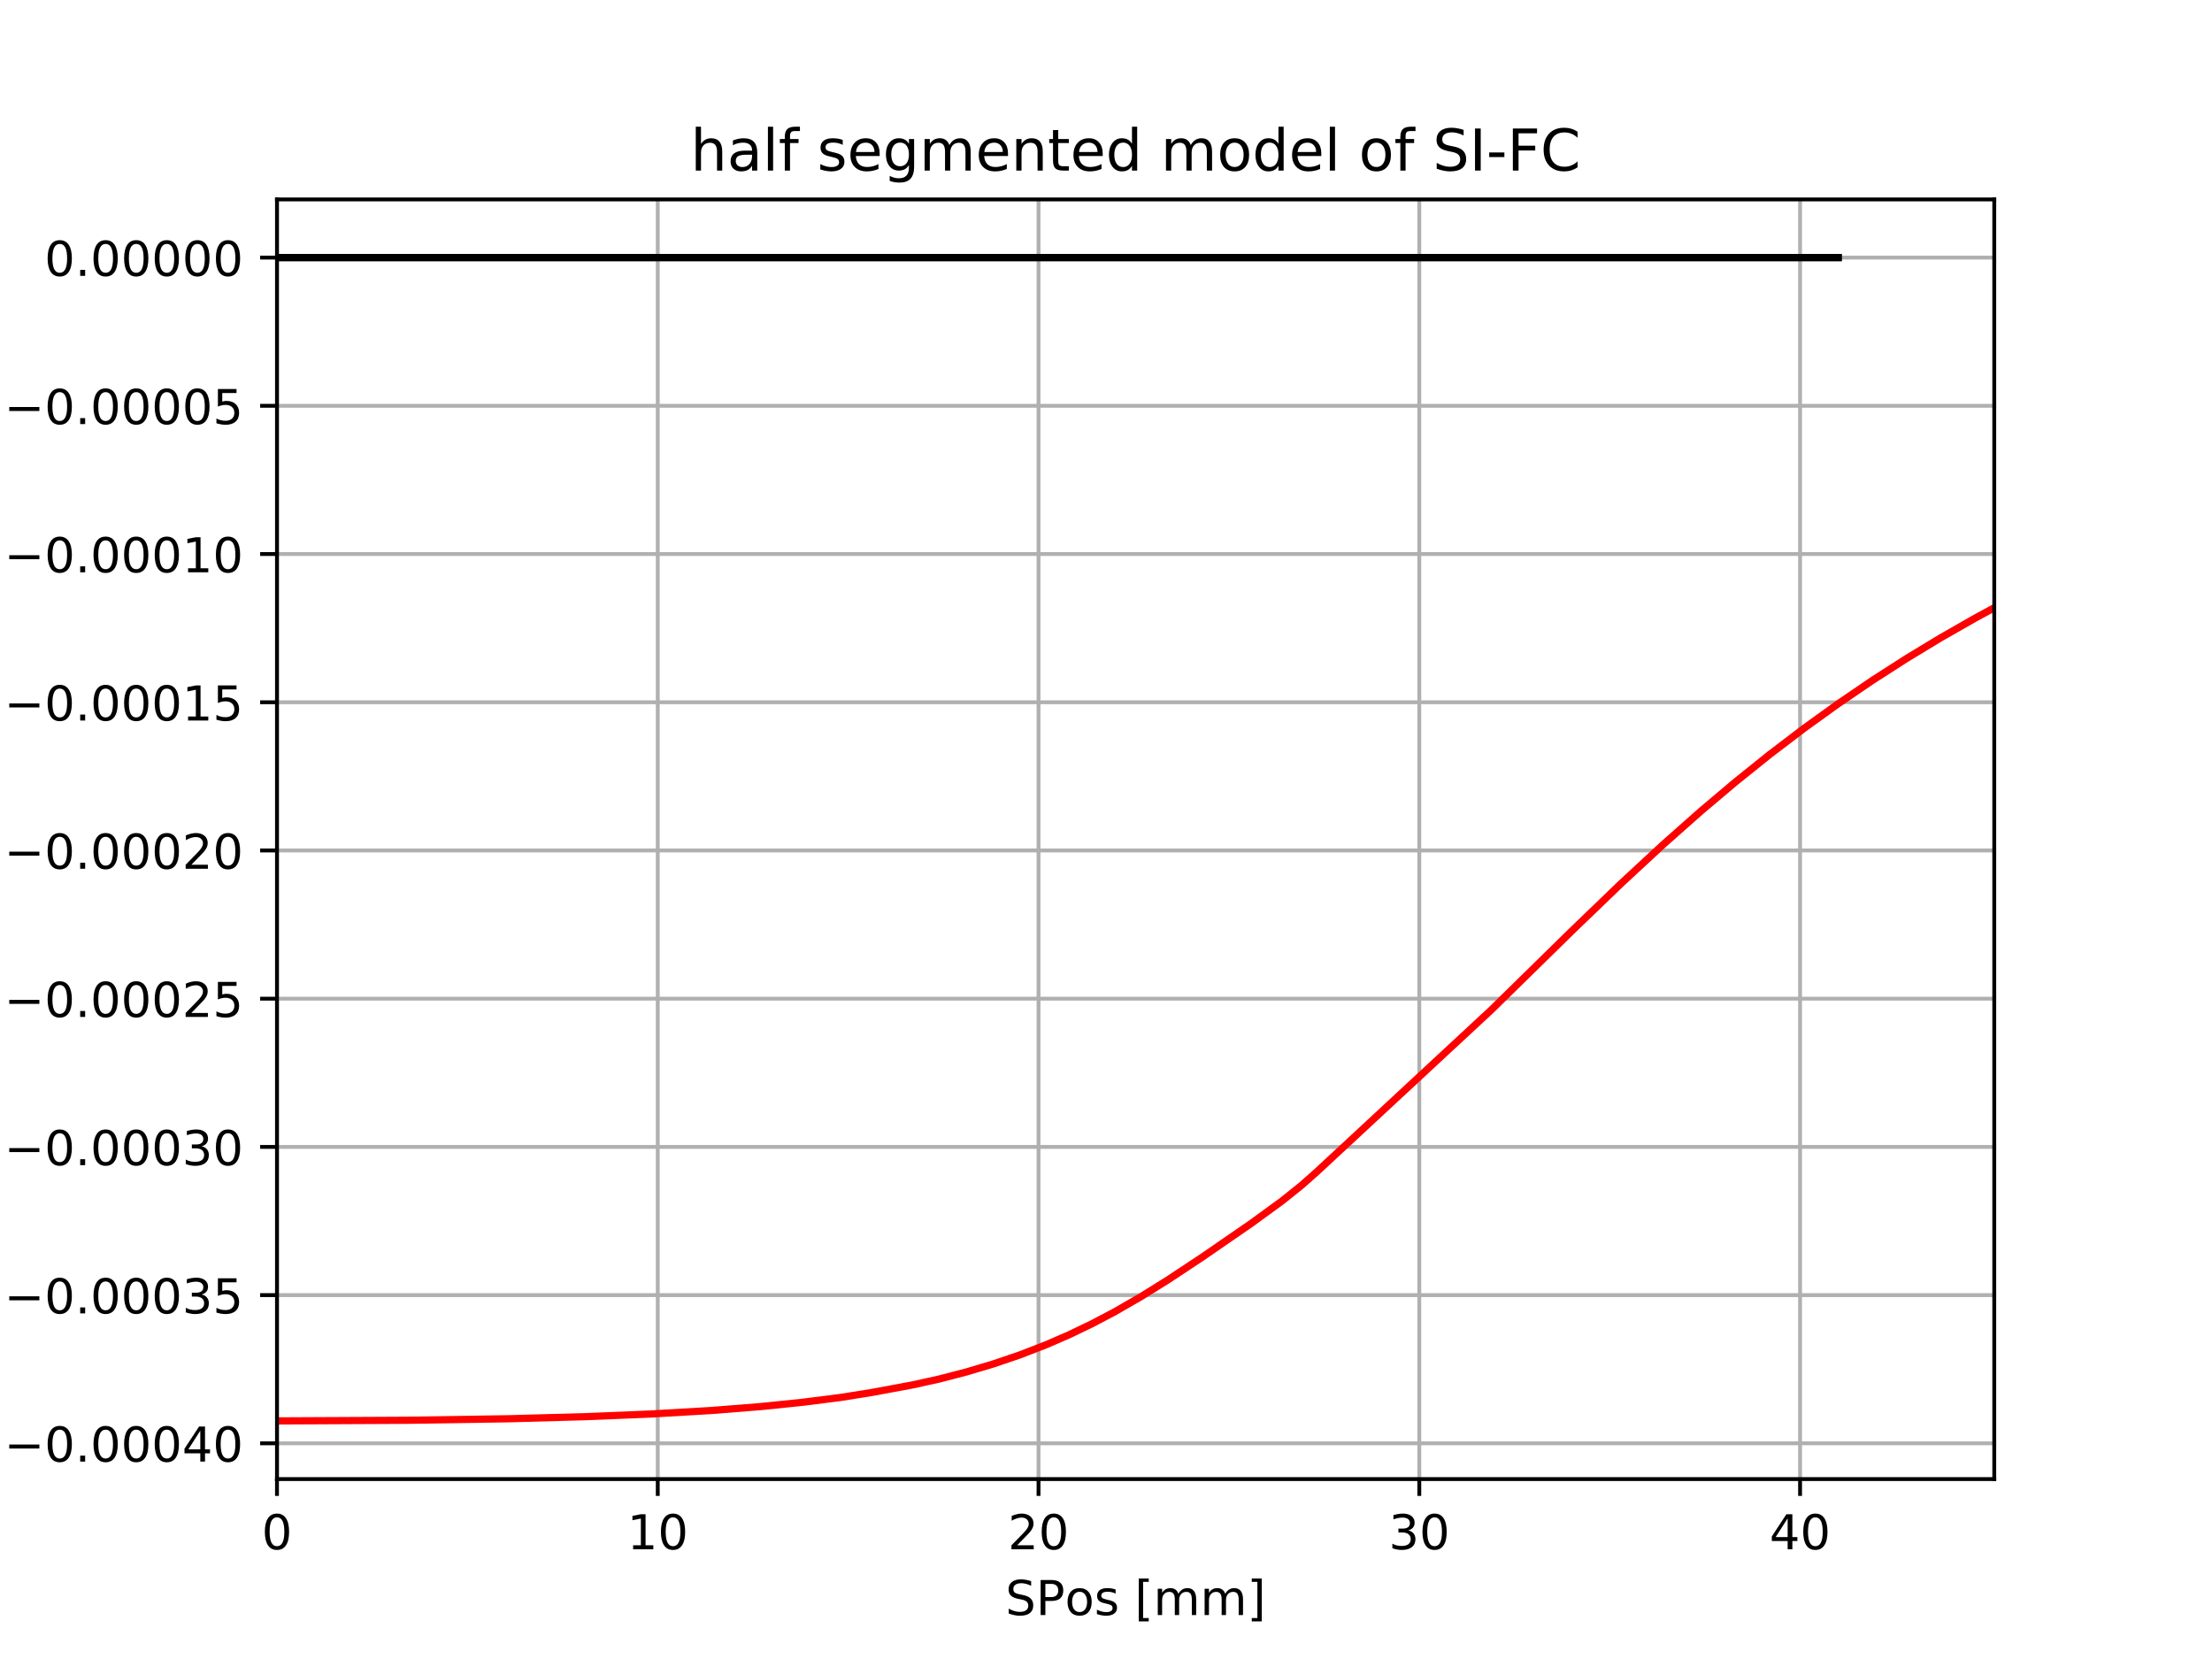
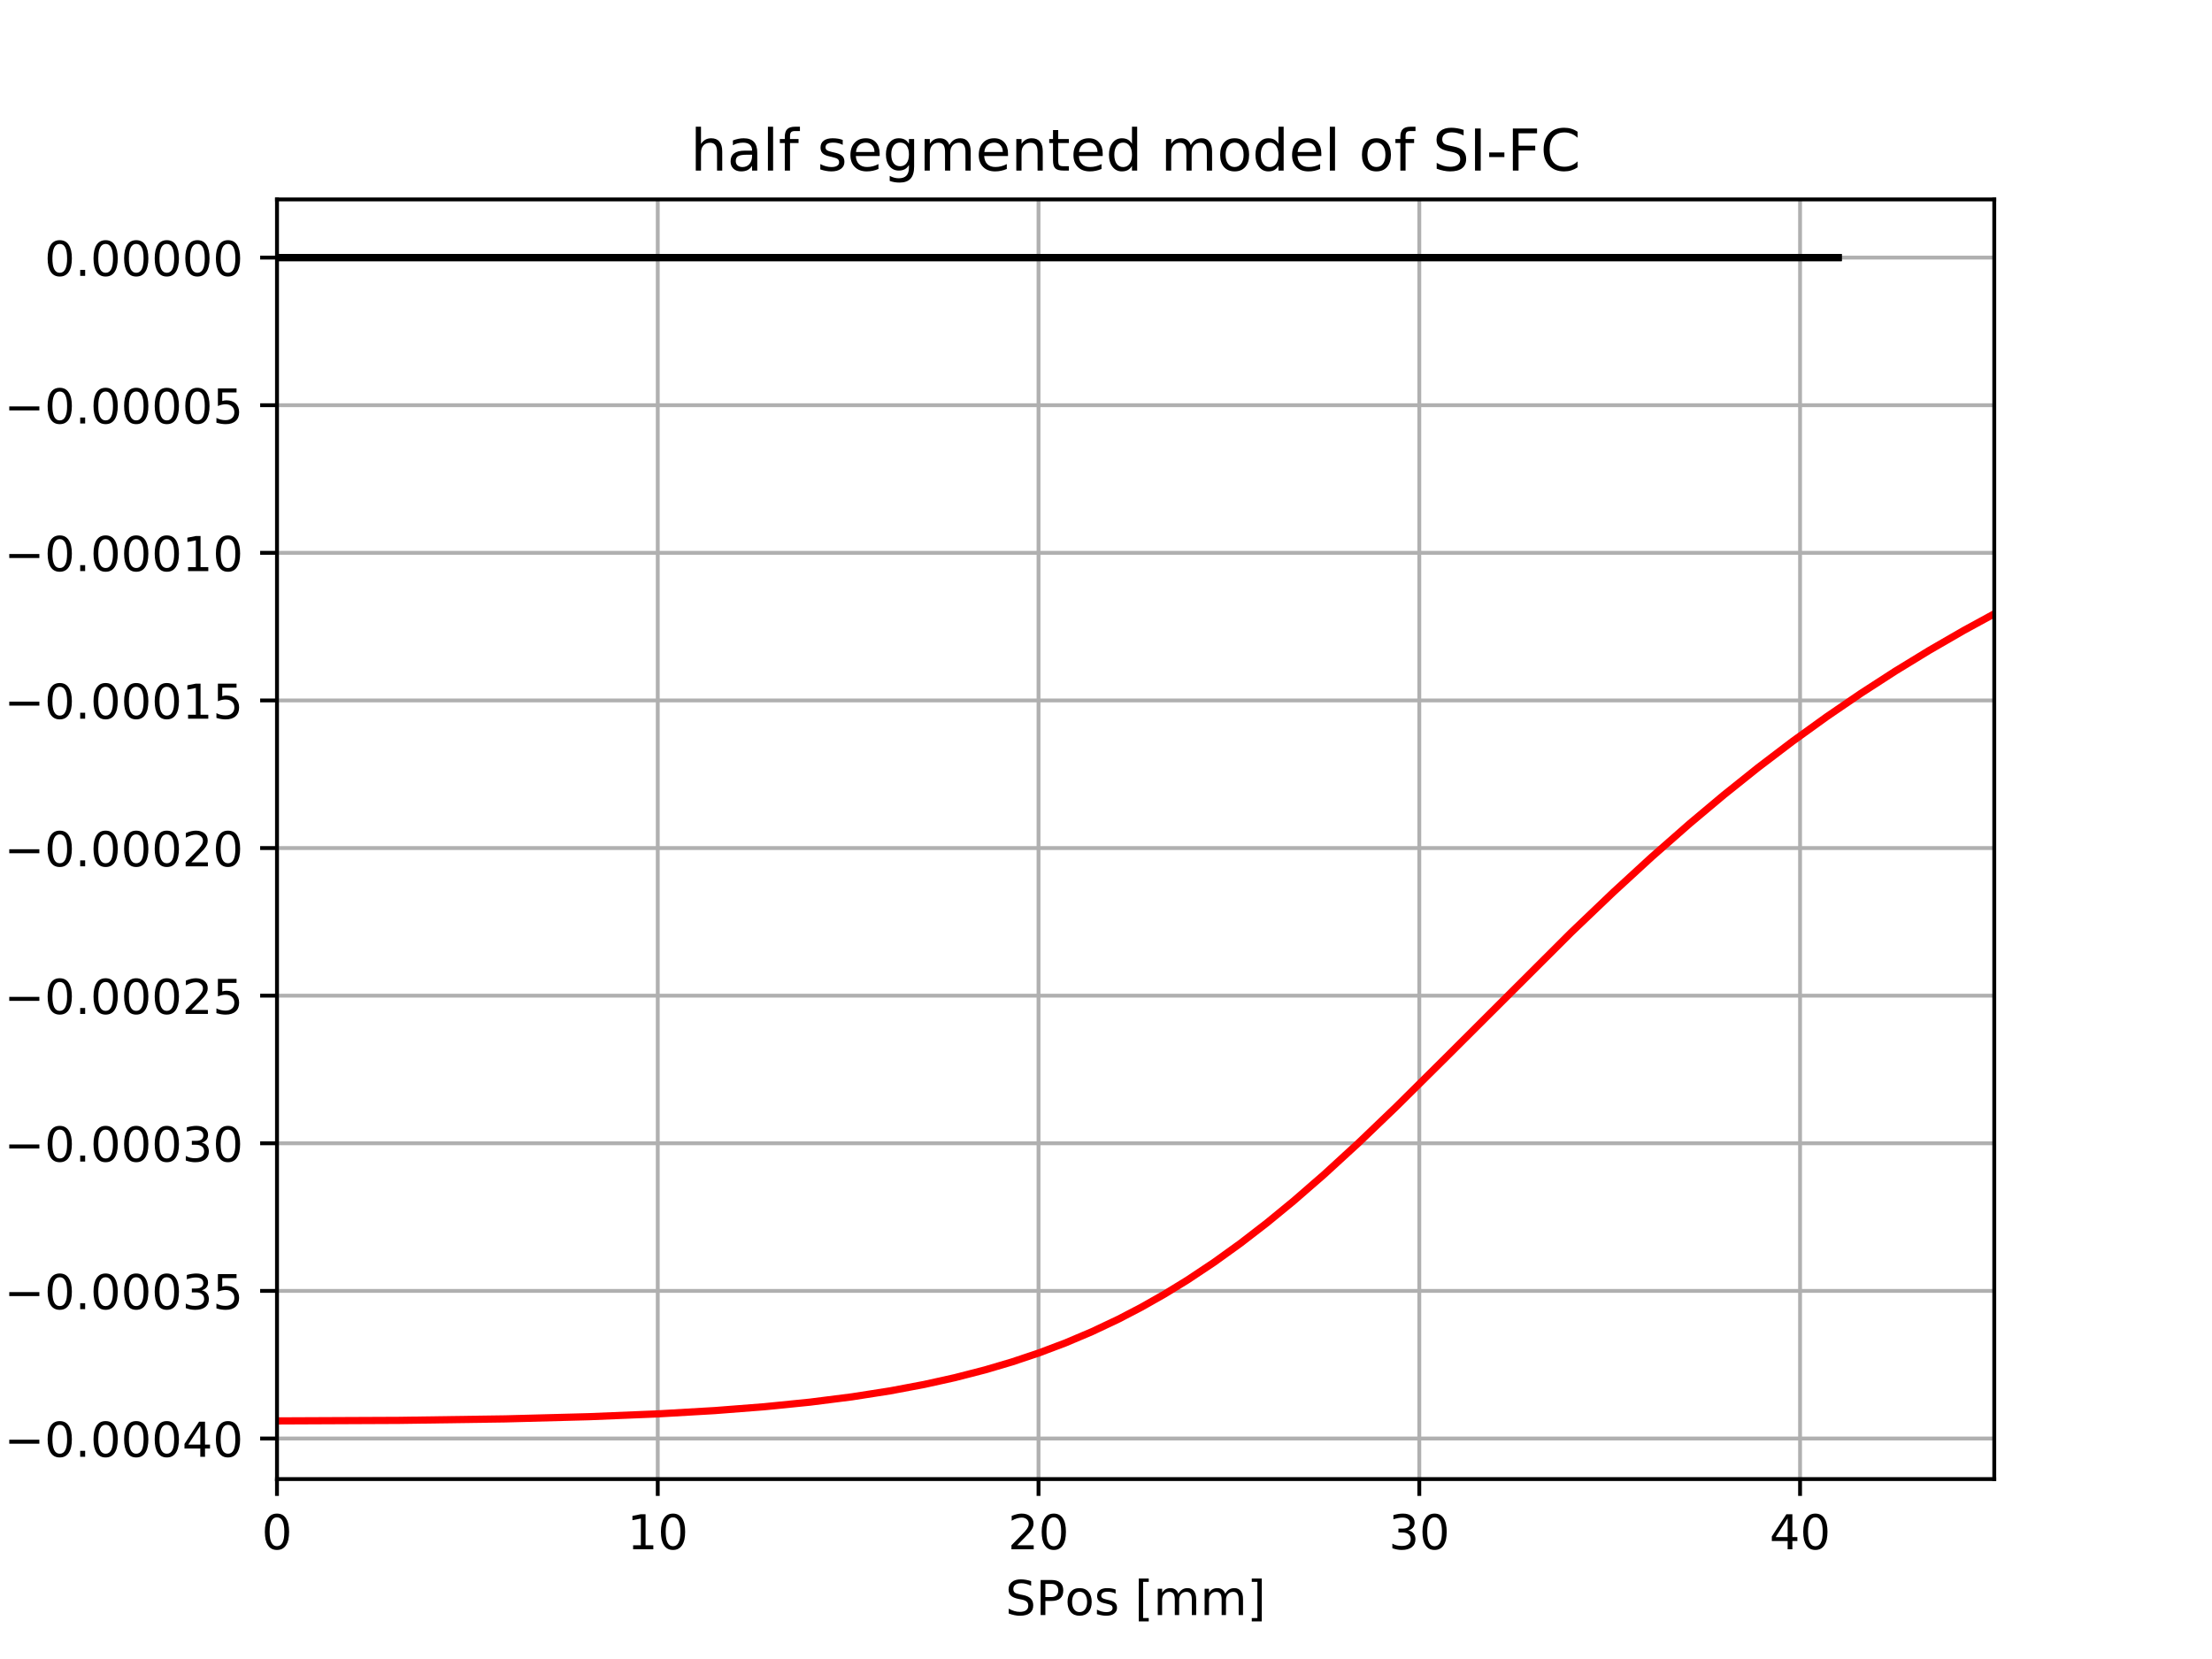
<svg xmlns="http://www.w3.org/2000/svg" xmlns:xlink="http://www.w3.org/1999/xlink" height="345pt" version="1.1" viewBox="0 0 460 345" width="460pt">
  <defs>
    <style type="text/css">
*{stroke-linecap:butt;stroke-linejoin:round;}
  </style>
  </defs>
  <g id="figure_1">
    <g id="patch_1">
      <path d="M 0 345.6  L 460.8 345.6  L 460.8 0  L 0 0  z " style="fill:#ffffff;" />
    </g>
    <g id="axes_1">
      <g id="patch_2">
        <path d="M 57.6 307.584  L 414.72 307.584  L 414.72 41.472  L 57.6 41.472  z " style="fill:#ffffff;" />
      </g>
      <g id="patch_3">
-         <path clip-path="url(#p7d1fb3b99b)" d="M 57.6 53.568  L 57.6 53.568  L 382.255 53.568  L 382.255 53.568  z " style="fill:#add8e6;" />
+         <path clip-path="url(#p59ece8831a)" d="M 57.6 53.568  L 57.6 53.568  L 382.255 53.568  L 382.255 53.568  z " style="fill:#add8e6;" />
      </g>
      <g id="patch_4">
-         <path clip-path="url(#p7d1fb3b99b)" d="M 57.6 53.568  L 382.255 53.568  z " style="fill:#add8e6;" />
+         <path clip-path="url(#p59ece8831a)" d="M 57.6 53.568  L 382.255 53.568  z " style="fill:#add8e6;" />
      </g>
      <g id="matplotlib.axis_1">
        <g id="xtick_1">
          <g id="line2d_1">
-             <path clip-path="url(#p7d1fb3b99b)" d="M 57.6 307.584  L 57.6 41.472  " style="fill:none;stroke:#b0b0b0;stroke-linecap:square;stroke-width:0.8;" />
+             <path clip-path="url(#p59ece8831a)" d="M 57.6 307.584  L 57.6 41.472  " style="fill:none;stroke:#b0b0b0;stroke-linecap:square;stroke-width:0.8;" />
          </g>
          <g id="line2d_2">
            <defs>
-               <path d="M 0 0  L 0 3.5  " id="m5fcf266b5f" style="stroke:#000000;stroke-width:0.8;" />
-             </defs>
-             <g>
-               <use style="stroke:#000000;stroke-width:0.8;" x="57.6" xlink:href="#m5fcf266b5f" y="307.584" />
+               <path d="M 0 0  L 0 3.5  " id="m10773a3ef6" style="stroke:#000000;stroke-width:0.8;" />
+             </defs>
+             <g>
+               <use style="stroke:#000000;stroke-width:0.8;" x="57.6" xlink:href="#m10773a3ef6" y="307.584" />
            </g>
          </g>
          <g id="text_1">
            <defs>
              <path d="M 31.781 66.406  Q 24.172 66.406 20.328 58.906  Q 16.5 51.422 16.5 36.375  Q 16.5 21.391 20.328 13.891  Q 24.172 6.391 31.781 6.391  Q 39.453 6.391 43.281 13.891  Q 47.125 21.391 47.125 36.375  Q 47.125 51.422 43.281 58.906  Q 39.453 66.406 31.781 66.406  z M 31.781 74.219  Q 44.047 74.219 50.516 64.516  Q 56.984 54.828 56.984 36.375  Q 56.984 17.969 50.516 8.266  Q 44.047 -1.422 31.781 -1.422  Q 19.531 -1.422 13.062 8.266  Q 6.594 17.969 6.594 36.375  Q 6.594 54.828 13.062 64.516  Q 19.531 74.219 31.781 74.219  z " id="DejaVuSans-30" />
            </defs>
            <g transform="translate(54.41875 322.1824)scale(0.1 -0.1)">
              <use xlink:href="#DejaVuSans-30" />
            </g>
          </g>
        </g>
        <g id="xtick_2">
          <g id="line2d_3">
-             <path clip-path="url(#p7d1fb3b99b)" d="M 136.784 307.584  L 136.784 41.472  " style="fill:none;stroke:#b0b0b0;stroke-linecap:square;stroke-width:0.8;" />
+             <path clip-path="url(#p59ece8831a)" d="M 136.784 307.584  L 136.784 41.472  " style="fill:none;stroke:#b0b0b0;stroke-linecap:square;stroke-width:0.8;" />
          </g>
          <g id="line2d_4">
            <g>
-               <use style="stroke:#000000;stroke-width:0.8;" x="136.784" xlink:href="#m5fcf266b5f" y="307.584" />
+               <use style="stroke:#000000;stroke-width:0.8;" x="136.784" xlink:href="#m10773a3ef6" y="307.584" />
            </g>
          </g>
          <g id="text_2">
            <defs>
              <path d="M 12.406 8.297  L 28.516 8.297  L 28.516 63.922  L 10.984 60.406  L 10.984 69.391  L 28.422 72.906  L 38.281 72.906  L 38.281 8.297  L 54.391 8.297  L 54.391 0  L 12.406 0  z " id="DejaVuSans-31" />
            </defs>
            <g transform="translate(130.4215 322.1824)scale(0.1 -0.1)">
              <use xlink:href="#DejaVuSans-31" />
              <use x="63.623" xlink:href="#DejaVuSans-30" />
            </g>
          </g>
        </g>
        <g id="xtick_3">
          <g id="line2d_5">
-             <path clip-path="url(#p7d1fb3b99b)" d="M 215.968 307.584  L 215.968 41.472  " style="fill:none;stroke:#b0b0b0;stroke-linecap:square;stroke-width:0.8;" />
+             <path clip-path="url(#p59ece8831a)" d="M 215.968 307.584  L 215.968 41.472  " style="fill:none;stroke:#b0b0b0;stroke-linecap:square;stroke-width:0.8;" />
          </g>
          <g id="line2d_6">
            <g>
-               <use style="stroke:#000000;stroke-width:0.8;" x="215.968" xlink:href="#m5fcf266b5f" y="307.584" />
+               <use style="stroke:#000000;stroke-width:0.8;" x="215.968" xlink:href="#m10773a3ef6" y="307.584" />
            </g>
          </g>
          <g id="text_3">
            <defs>
              <path d="M 19.188 8.297  L 53.609 8.297  L 53.609 0  L 7.328 0  L 7.328 8.297  Q 12.938 14.109 22.625 23.891  Q 32.328 33.688 34.812 36.531  Q 39.547 41.844 41.422 45.531  Q 43.312 49.219 43.312 52.781  Q 43.312 58.594 39.234 62.25  Q 35.156 65.922 28.609 65.922  Q 23.969 65.922 18.812 64.312  Q 13.672 62.703 7.812 59.422  L 7.812 69.391  Q 13.766 71.781 18.938 73  Q 24.125 74.219 28.422 74.219  Q 39.75 74.219 46.484 68.547  Q 53.219 62.891 53.219 53.422  Q 53.219 48.922 51.531 44.891  Q 49.859 40.875 45.406 35.406  Q 44.188 33.984 37.641 27.219  Q 31.109 20.453 19.188 8.297  z " id="DejaVuSans-32" />
            </defs>
            <g transform="translate(209.6056 322.1824)scale(0.1 -0.1)">
              <use xlink:href="#DejaVuSans-32" />
              <use x="63.623" xlink:href="#DejaVuSans-30" />
            </g>
          </g>
        </g>
        <g id="xtick_4">
          <g id="line2d_7">
-             <path clip-path="url(#p7d1fb3b99b)" d="M 295.152 307.584  L 295.152 41.472  " style="fill:none;stroke:#b0b0b0;stroke-linecap:square;stroke-width:0.8;" />
+             <path clip-path="url(#p59ece8831a)" d="M 295.152 307.584  L 295.152 41.472  " style="fill:none;stroke:#b0b0b0;stroke-linecap:square;stroke-width:0.8;" />
          </g>
          <g id="line2d_8">
            <g>
-               <use style="stroke:#000000;stroke-width:0.8;" x="295.152" xlink:href="#m5fcf266b5f" y="307.584" />
+               <use style="stroke:#000000;stroke-width:0.8;" x="295.152" xlink:href="#m10773a3ef6" y="307.584" />
            </g>
          </g>
          <g id="text_4">
            <defs>
              <path d="M 40.578 39.312  Q 47.656 37.797 51.625 33  Q 55.609 28.219 55.609 21.188  Q 55.609 10.406 48.188 4.484  Q 40.766 -1.422 27.094 -1.422  Q 22.516 -1.422 17.656 -0.516  Q 12.797 0.391 7.625 2.203  L 7.625 11.719  Q 11.719 9.328 16.594 8.109  Q 21.484 6.891 26.812 6.891  Q 36.078 6.891 40.938 10.547  Q 45.797 14.203 45.797 21.188  Q 45.797 27.641 41.281 31.266  Q 36.766 34.906 28.719 34.906  L 20.219 34.906  L 20.219 43.016  L 29.109 43.016  Q 36.375 43.016 40.234 45.922  Q 44.094 48.828 44.094 54.297  Q 44.094 59.906 40.109 62.906  Q 36.141 65.922 28.719 65.922  Q 24.656 65.922 20.016 65.031  Q 15.375 64.156 9.812 62.312  L 9.812 71.094  Q 15.438 72.656 20.344 73.438  Q 25.25 74.219 29.594 74.219  Q 40.828 74.219 47.359 69.109  Q 53.906 64.016 53.906 55.328  Q 53.906 49.266 50.438 45.094  Q 46.969 40.922 40.578 39.312  z " id="DejaVuSans-33" />
            </defs>
            <g transform="translate(288.7896 322.1824)scale(0.1 -0.1)">
              <use xlink:href="#DejaVuSans-33" />
              <use x="63.623" xlink:href="#DejaVuSans-30" />
            </g>
          </g>
        </g>
        <g id="xtick_5">
          <g id="line2d_9">
-             <path clip-path="url(#p7d1fb3b99b)" d="M 374.336 307.584  L 374.336 41.472  " style="fill:none;stroke:#b0b0b0;stroke-linecap:square;stroke-width:0.8;" />
+             <path clip-path="url(#p59ece8831a)" d="M 374.336 307.584  L 374.336 41.472  " style="fill:none;stroke:#b0b0b0;stroke-linecap:square;stroke-width:0.8;" />
          </g>
          <g id="line2d_10">
            <g>
-               <use style="stroke:#000000;stroke-width:0.8;" x="374.336" xlink:href="#m5fcf266b5f" y="307.584" />
+               <use style="stroke:#000000;stroke-width:0.8;" x="374.336" xlink:href="#m10773a3ef6" y="307.584" />
            </g>
          </g>
          <g id="text_5">
            <defs>
              <path d="M 37.797 64.312  L 12.891 25.391  L 37.797 25.391  z M 35.203 72.906  L 47.609 72.906  L 47.609 25.391  L 58.016 25.391  L 58.016 17.188  L 47.609 17.188  L 47.609 0  L 37.797 0  L 37.797 17.188  L 4.891 17.188  L 4.891 26.703  z " id="DejaVuSans-34" />
            </defs>
            <g transform="translate(367.9736 322.1824)scale(0.1 -0.1)">
              <use xlink:href="#DejaVuSans-34" />
              <use x="63.623" xlink:href="#DejaVuSans-30" />
            </g>
          </g>
        </g>
        <g id="text_6">
          <defs>
            <path d="M 53.516 70.516  L 53.516 60.891  Q 47.906 63.578 42.922 64.891  Q 37.938 66.219 33.297 66.219  Q 25.25 66.219 20.875 63.094  Q 16.5 59.969 16.5 54.203  Q 16.5 49.359 19.406 46.891  Q 22.312 44.438 30.422 42.922  L 36.375 41.703  Q 47.406 39.594 52.656 34.297  Q 57.906 29 57.906 20.125  Q 57.906 9.516 50.797 4.047  Q 43.703 -1.422 29.984 -1.422  Q 24.812 -1.422 18.969 -0.25  Q 13.141 0.922 6.891 3.219  L 6.891 13.375  Q 12.891 10.016 18.656 8.297  Q 24.422 6.594 29.984 6.594  Q 38.422 6.594 43.016 9.906  Q 47.609 13.234 47.609 19.391  Q 47.609 24.75 44.312 27.781  Q 41.016 30.812 33.5 32.328  L 27.484 33.5  Q 16.453 35.688 11.516 40.375  Q 6.594 45.062 6.594 53.422  Q 6.594 63.094 13.406 68.656  Q 20.219 74.219 32.172 74.219  Q 37.312 74.219 42.625 73.281  Q 47.953 72.359 53.516 70.516  z " id="DejaVuSans-53" />
            <path d="M 19.672 64.797  L 19.672 37.406  L 32.078 37.406  Q 38.969 37.406 42.719 40.969  Q 46.484 44.531 46.484 51.125  Q 46.484 57.672 42.719 61.234  Q 38.969 64.797 32.078 64.797  z M 9.812 72.906  L 32.078 72.906  Q 44.344 72.906 50.609 67.359  Q 56.891 61.812 56.891 51.125  Q 56.891 40.328 50.609 34.812  Q 44.344 29.297 32.078 29.297  L 19.672 29.297  L 19.672 0  L 9.812 0  z " id="DejaVuSans-50" />
            <path d="M 30.609 48.391  Q 23.391 48.391 19.188 42.75  Q 14.984 37.109 14.984 27.297  Q 14.984 17.484 19.156 11.844  Q 23.344 6.203 30.609 6.203  Q 37.797 6.203 41.984 11.859  Q 46.188 17.531 46.188 27.297  Q 46.188 37.016 41.984 42.703  Q 37.797 48.391 30.609 48.391  z M 30.609 56  Q 42.328 56 49.016 48.375  Q 55.719 40.766 55.719 27.297  Q 55.719 13.875 49.016 6.219  Q 42.328 -1.422 30.609 -1.422  Q 18.844 -1.422 12.172 6.219  Q 5.516 13.875 5.516 27.297  Q 5.516 40.766 12.172 48.375  Q 18.844 56 30.609 56  z " id="DejaVuSans-6f" />
            <path d="M 44.281 53.078  L 44.281 44.578  Q 40.484 46.531 36.375 47.5  Q 32.281 48.484 27.875 48.484  Q 21.188 48.484 17.844 46.438  Q 14.5 44.391 14.5 40.281  Q 14.5 37.156 16.891 35.375  Q 19.281 33.594 26.516 31.984  L 29.594 31.297  Q 39.156 29.25 43.188 25.516  Q 47.219 21.781 47.219 15.094  Q 47.219 7.469 41.188 3.016  Q 35.156 -1.422 24.609 -1.422  Q 20.219 -1.422 15.453 -0.562  Q 10.688 0.297 5.422 2  L 5.422 11.281  Q 10.406 8.688 15.234 7.391  Q 20.062 6.109 24.812 6.109  Q 31.156 6.109 34.562 8.281  Q 37.984 10.453 37.984 14.406  Q 37.984 18.062 35.516 20.016  Q 33.062 21.969 24.703 23.781  L 21.578 24.516  Q 13.234 26.266 9.516 29.906  Q 5.812 33.547 5.812 39.891  Q 5.812 47.609 11.281 51.797  Q 16.75 56 26.812 56  Q 31.781 56 36.172 55.266  Q 40.578 54.547 44.281 53.078  z " id="DejaVuSans-73" />
            <path id="DejaVuSans-20" />
            <path d="M 8.594 75.984  L 29.297 75.984  L 29.297 69  L 17.578 69  L 17.578 -6.203  L 29.297 -6.203  L 29.297 -13.188  L 8.594 -13.188  z " id="DejaVuSans-5b" />
            <path d="M 52 44.188  Q 55.375 50.25 60.062 53.125  Q 64.75 56 71.094 56  Q 79.641 56 84.281 50.016  Q 88.922 44.047 88.922 33.016  L 88.922 0  L 79.891 0  L 79.891 32.719  Q 79.891 40.578 77.094 44.375  Q 74.312 48.188 68.609 48.188  Q 61.625 48.188 57.562 43.547  Q 53.516 38.922 53.516 30.906  L 53.516 0  L 44.484 0  L 44.484 32.719  Q 44.484 40.625 41.703 44.406  Q 38.922 48.188 33.109 48.188  Q 26.219 48.188 22.156 43.531  Q 18.109 38.875 18.109 30.906  L 18.109 0  L 9.078 0  L 9.078 54.688  L 18.109 54.688  L 18.109 46.188  Q 21.188 51.219 25.484 53.609  Q 29.781 56 35.688 56  Q 41.656 56 45.828 52.969  Q 50 49.953 52 44.188  z " id="DejaVuSans-6d" />
            <path d="M 30.422 75.984  L 30.422 -13.188  L 9.719 -13.188  L 9.719 -6.203  L 21.391 -6.203  L 21.391 69  L 9.719 69  L 9.719 75.984  z " id="DejaVuSans-5d" />
          </defs>
          <g transform="translate(209.078 335.8606)scale(0.1 -0.1)">
            <use xlink:href="#DejaVuSans-53" />
            <use x="63.477" xlink:href="#DejaVuSans-50" />
            <use x="123.732" xlink:href="#DejaVuSans-6f" />
            <use x="184.914" xlink:href="#DejaVuSans-73" />
            <use x="237.014" xlink:href="#DejaVuSans-20" />
            <use x="268.801" xlink:href="#DejaVuSans-5b" />
            <use x="307.814" xlink:href="#DejaVuSans-6d" />
            <use x="405.227" xlink:href="#DejaVuSans-6d" />
            <use x="502.639" xlink:href="#DejaVuSans-5d" />
          </g>
        </g>
      </g>
      <g id="matplotlib.axis_2">
        <g id="ytick_1">
          <g id="line2d_11">
-             <path clip-path="url(#p7d1fb3b99b)" d="M 57.6 300.15  L 414.72 300.15  " style="fill:none;stroke:#b0b0b0;stroke-linecap:square;stroke-width:0.8;" />
+             <path clip-path="url(#p59ece8831a)" d="M 57.6 299.149  L 414.72 299.149  " style="fill:none;stroke:#b0b0b0;stroke-linecap:square;stroke-width:0.8;" />
          </g>
          <g id="line2d_12">
            <defs>
-               <path d="M 0 0  L -3.5 0  " id="m00004de1c6" style="stroke:#000000;stroke-width:0.8;" />
-             </defs>
-             <g>
-               <use style="stroke:#000000;stroke-width:0.8;" x="57.6" xlink:href="#m00004de1c6" y="300.15" />
+               <path d="M 0 0  L -3.5 0  " id="m4538e21201" style="stroke:#000000;stroke-width:0.8;" />
+             </defs>
+             <g>
+               <use style="stroke:#000000;stroke-width:0.8;" x="57.6" xlink:href="#m4538e21201" y="299.149" />
            </g>
          </g>
          <g id="text_7">
            <defs>
              <path d="M 10.594 35.5  L 73.188 35.5  L 73.188 27.203  L 10.594 27.203  z " id="DejaVuSans-2212" />
              <path d="M 10.688 12.406  L 21 12.406  L 21 0  L 10.688 0  z " id="DejaVuSans-2e" />
            </defs>
-             <g transform="translate(0.867188 303.9489)scale(0.1 -0.1)">
+             <g transform="translate(0.867188 302.9478)scale(0.1 -0.1)">
              <use xlink:href="#DejaVuSans-2212" />
              <use x="83.789" xlink:href="#DejaVuSans-30" />
              <use x="147.412" xlink:href="#DejaVuSans-2e" />
              <use x="179.199" xlink:href="#DejaVuSans-30" />
              <use x="242.822" xlink:href="#DejaVuSans-30" />
              <use x="306.445" xlink:href="#DejaVuSans-30" />
              <use x="370.068" xlink:href="#DejaVuSans-34" />
              <use x="433.691" xlink:href="#DejaVuSans-30" />
            </g>
          </g>
        </g>
        <g id="ytick_2">
          <g id="line2d_13">
-             <path clip-path="url(#p7d1fb3b99b)" d="M 57.6 269.327  L 414.72 269.327  " style="fill:none;stroke:#b0b0b0;stroke-linecap:square;stroke-width:0.8;" />
+             <path clip-path="url(#p59ece8831a)" d="M 57.6 268.451  L 414.72 268.451  " style="fill:none;stroke:#b0b0b0;stroke-linecap:square;stroke-width:0.8;" />
          </g>
          <g id="line2d_14">
            <g>
-               <use style="stroke:#000000;stroke-width:0.8;" x="57.6" xlink:href="#m00004de1c6" y="269.327" />
+               <use style="stroke:#000000;stroke-width:0.8;" x="57.6" xlink:href="#m4538e21201" y="268.451" />
            </g>
          </g>
          <g id="text_8">
            <defs>
              <path d="M 10.797 72.906  L 49.516 72.906  L 49.516 64.594  L 19.828 64.594  L 19.828 46.734  Q 21.969 47.469 24.109 47.828  Q 26.266 48.188 28.422 48.188  Q 40.625 48.188 47.75 41.5  Q 54.891 34.812 54.891 23.391  Q 54.891 11.625 47.562 5.094  Q 40.234 -1.422 26.906 -1.422  Q 22.312 -1.422 17.547 -0.641  Q 12.797 0.141 7.719 1.703  L 7.719 11.625  Q 12.109 9.234 16.797 8.062  Q 21.484 6.891 26.703 6.891  Q 35.156 6.891 40.078 11.328  Q 45.016 15.766 45.016 23.391  Q 45.016 31 40.078 35.438  Q 35.156 39.891 26.703 39.891  Q 22.75 39.891 18.812 39.016  Q 14.891 38.141 10.797 36.281  z " id="DejaVuSans-35" />
            </defs>
-             <g transform="translate(0.867188 273.1262)scale(0.1 -0.1)">
+             <g transform="translate(0.867188 272.2502)scale(0.1 -0.1)">
              <use xlink:href="#DejaVuSans-2212" />
              <use x="83.789" xlink:href="#DejaVuSans-30" />
              <use x="147.412" xlink:href="#DejaVuSans-2e" />
              <use x="179.199" xlink:href="#DejaVuSans-30" />
              <use x="242.822" xlink:href="#DejaVuSans-30" />
              <use x="306.445" xlink:href="#DejaVuSans-30" />
              <use x="370.068" xlink:href="#DejaVuSans-33" />
              <use x="433.691" xlink:href="#DejaVuSans-35" />
            </g>
          </g>
        </g>
        <g id="ytick_3">
          <g id="line2d_15">
-             <path clip-path="url(#p7d1fb3b99b)" d="M 57.6 238.504  L 414.72 238.504  " style="fill:none;stroke:#b0b0b0;stroke-linecap:square;stroke-width:0.8;" />
+             <path clip-path="url(#p59ece8831a)" d="M 57.6 237.753  L 414.72 237.753  " style="fill:none;stroke:#b0b0b0;stroke-linecap:square;stroke-width:0.8;" />
          </g>
          <g id="line2d_16">
            <g>
-               <use style="stroke:#000000;stroke-width:0.8;" x="57.6" xlink:href="#m00004de1c6" y="238.504" />
+               <use style="stroke:#000000;stroke-width:0.8;" x="57.6" xlink:href="#m4538e21201" y="237.753" />
            </g>
          </g>
          <g id="text_9">
-             <g transform="translate(0.867188 242.3035)scale(0.1 -0.1)">
+             <g transform="translate(0.867188 241.5526)scale(0.1 -0.1)">
              <use xlink:href="#DejaVuSans-2212" />
              <use x="83.789" xlink:href="#DejaVuSans-30" />
              <use x="147.412" xlink:href="#DejaVuSans-2e" />
              <use x="179.199" xlink:href="#DejaVuSans-30" />
              <use x="242.822" xlink:href="#DejaVuSans-30" />
              <use x="306.445" xlink:href="#DejaVuSans-30" />
              <use x="370.068" xlink:href="#DejaVuSans-33" />
              <use x="433.691" xlink:href="#DejaVuSans-30" />
            </g>
          </g>
        </g>
        <g id="ytick_4">
          <g id="line2d_17">
-             <path clip-path="url(#p7d1fb3b99b)" d="M 57.6 207.682  L 414.72 207.682  " style="fill:none;stroke:#b0b0b0;stroke-linecap:square;stroke-width:0.8;" />
+             <path clip-path="url(#p59ece8831a)" d="M 57.6 207.056  L 414.72 207.056  " style="fill:none;stroke:#b0b0b0;stroke-linecap:square;stroke-width:0.8;" />
          </g>
          <g id="line2d_18">
            <g>
-               <use style="stroke:#000000;stroke-width:0.8;" x="57.6" xlink:href="#m00004de1c6" y="207.682" />
+               <use style="stroke:#000000;stroke-width:0.8;" x="57.6" xlink:href="#m4538e21201" y="207.056" />
            </g>
          </g>
          <g id="text_10">
-             <g transform="translate(0.867188 211.4808)scale(0.1 -0.1)">
+             <g transform="translate(0.867188 210.8551)scale(0.1 -0.1)">
              <use xlink:href="#DejaVuSans-2212" />
              <use x="83.789" xlink:href="#DejaVuSans-30" />
              <use x="147.412" xlink:href="#DejaVuSans-2e" />
              <use x="179.199" xlink:href="#DejaVuSans-30" />
              <use x="242.822" xlink:href="#DejaVuSans-30" />
              <use x="306.445" xlink:href="#DejaVuSans-30" />
              <use x="370.068" xlink:href="#DejaVuSans-32" />
              <use x="433.691" xlink:href="#DejaVuSans-35" />
            </g>
          </g>
        </g>
        <g id="ytick_5">
          <g id="line2d_19">
-             <path clip-path="url(#p7d1fb3b99b)" d="M 57.6 176.859  L 414.72 176.859  " style="fill:none;stroke:#b0b0b0;stroke-linecap:square;stroke-width:0.8;" />
+             <path clip-path="url(#p59ece8831a)" d="M 57.6 176.358  L 414.72 176.358  " style="fill:none;stroke:#b0b0b0;stroke-linecap:square;stroke-width:0.8;" />
          </g>
          <g id="line2d_20">
            <g>
-               <use style="stroke:#000000;stroke-width:0.8;" x="57.6" xlink:href="#m00004de1c6" y="176.859" />
+               <use style="stroke:#000000;stroke-width:0.8;" x="57.6" xlink:href="#m4538e21201" y="176.358" />
            </g>
          </g>
          <g id="text_11">
-             <g transform="translate(0.867188 180.6581)scale(0.1 -0.1)">
+             <g transform="translate(0.867188 180.1575)scale(0.1 -0.1)">
              <use xlink:href="#DejaVuSans-2212" />
              <use x="83.789" xlink:href="#DejaVuSans-30" />
              <use x="147.412" xlink:href="#DejaVuSans-2e" />
              <use x="179.199" xlink:href="#DejaVuSans-30" />
              <use x="242.822" xlink:href="#DejaVuSans-30" />
              <use x="306.445" xlink:href="#DejaVuSans-30" />
              <use x="370.068" xlink:href="#DejaVuSans-32" />
              <use x="433.691" xlink:href="#DejaVuSans-30" />
            </g>
          </g>
        </g>
        <g id="ytick_6">
          <g id="line2d_21">
-             <path clip-path="url(#p7d1fb3b99b)" d="M 57.6 146.036  L 414.72 146.036  " style="fill:none;stroke:#b0b0b0;stroke-linecap:square;stroke-width:0.8;" />
+             <path clip-path="url(#p59ece8831a)" d="M 57.6 145.661  L 414.72 145.661  " style="fill:none;stroke:#b0b0b0;stroke-linecap:square;stroke-width:0.8;" />
          </g>
          <g id="line2d_22">
            <g>
-               <use style="stroke:#000000;stroke-width:0.8;" x="57.6" xlink:href="#m00004de1c6" y="146.036" />
+               <use style="stroke:#000000;stroke-width:0.8;" x="57.6" xlink:href="#m4538e21201" y="145.661" />
            </g>
          </g>
          <g id="text_12">
-             <g transform="translate(0.867188 149.8354)scale(0.1 -0.1)">
+             <g transform="translate(0.867188 149.4599)scale(0.1 -0.1)">
              <use xlink:href="#DejaVuSans-2212" />
              <use x="83.789" xlink:href="#DejaVuSans-30" />
              <use x="147.412" xlink:href="#DejaVuSans-2e" />
              <use x="179.199" xlink:href="#DejaVuSans-30" />
              <use x="242.822" xlink:href="#DejaVuSans-30" />
              <use x="306.445" xlink:href="#DejaVuSans-30" />
              <use x="370.068" xlink:href="#DejaVuSans-31" />
              <use x="433.691" xlink:href="#DejaVuSans-35" />
            </g>
          </g>
        </g>
        <g id="ytick_7">
          <g id="line2d_23">
-             <path clip-path="url(#p7d1fb3b99b)" d="M 57.6 115.213  L 414.72 115.213  " style="fill:none;stroke:#b0b0b0;stroke-linecap:square;stroke-width:0.8;" />
+             <path clip-path="url(#p59ece8831a)" d="M 57.6 114.963  L 414.72 114.963  " style="fill:none;stroke:#b0b0b0;stroke-linecap:square;stroke-width:0.8;" />
          </g>
          <g id="line2d_24">
            <g>
-               <use style="stroke:#000000;stroke-width:0.8;" x="57.6" xlink:href="#m00004de1c6" y="115.213" />
+               <use style="stroke:#000000;stroke-width:0.8;" x="57.6" xlink:href="#m4538e21201" y="114.963" />
            </g>
          </g>
          <g id="text_13">
-             <g transform="translate(0.867188 119.0126)scale(0.1 -0.1)">
+             <g transform="translate(0.867188 118.7624)scale(0.1 -0.1)">
              <use xlink:href="#DejaVuSans-2212" />
              <use x="83.789" xlink:href="#DejaVuSans-30" />
              <use x="147.412" xlink:href="#DejaVuSans-2e" />
              <use x="179.199" xlink:href="#DejaVuSans-30" />
              <use x="242.822" xlink:href="#DejaVuSans-30" />
              <use x="306.445" xlink:href="#DejaVuSans-30" />
              <use x="370.068" xlink:href="#DejaVuSans-31" />
              <use x="433.691" xlink:href="#DejaVuSans-30" />
            </g>
          </g>
        </g>
        <g id="ytick_8">
          <g id="line2d_25">
-             <path clip-path="url(#p7d1fb3b99b)" d="M 57.6 84.391  L 414.72 84.391  " style="fill:none;stroke:#b0b0b0;stroke-linecap:square;stroke-width:0.8;" />
+             <path clip-path="url(#p59ece8831a)" d="M 57.6 84.266  L 414.72 84.266  " style="fill:none;stroke:#b0b0b0;stroke-linecap:square;stroke-width:0.8;" />
          </g>
          <g id="line2d_26">
            <g>
-               <use style="stroke:#000000;stroke-width:0.8;" x="57.6" xlink:href="#m00004de1c6" y="84.391" />
+               <use style="stroke:#000000;stroke-width:0.8;" x="57.6" xlink:href="#m4538e21201" y="84.266" />
            </g>
          </g>
          <g id="text_14">
-             <g transform="translate(0.867188 88.18993)scale(0.1 -0.1)">
+             <g transform="translate(0.867188 88.06479)scale(0.1 -0.1)">
              <use xlink:href="#DejaVuSans-2212" />
              <use x="83.789" xlink:href="#DejaVuSans-30" />
              <use x="147.412" xlink:href="#DejaVuSans-2e" />
              <use x="179.199" xlink:href="#DejaVuSans-30" />
              <use x="242.822" xlink:href="#DejaVuSans-30" />
              <use x="306.445" xlink:href="#DejaVuSans-30" />
              <use x="370.068" xlink:href="#DejaVuSans-30" />
              <use x="433.691" xlink:href="#DejaVuSans-35" />
            </g>
          </g>
        </g>
        <g id="ytick_9">
          <g id="line2d_27">
-             <path clip-path="url(#p7d1fb3b99b)" d="M 57.6 53.568  L 414.72 53.568  " style="fill:none;stroke:#b0b0b0;stroke-linecap:square;stroke-width:0.8;" />
+             <path clip-path="url(#p59ece8831a)" d="M 57.6 53.568  L 414.72 53.568  " style="fill:none;stroke:#b0b0b0;stroke-linecap:square;stroke-width:0.8;" />
          </g>
          <g id="line2d_28">
            <g>
-               <use style="stroke:#000000;stroke-width:0.8;" x="57.6" xlink:href="#m00004de1c6" y="53.568" />
+               <use style="stroke:#000000;stroke-width:0.8;" x="57.6" xlink:href="#m4538e21201" y="53.568" />
            </g>
          </g>
          <g id="text_15">
            <g transform="translate(9.246875 57.36722)scale(0.1 -0.1)">
              <use xlink:href="#DejaVuSans-30" />
              <use x="63.623" xlink:href="#DejaVuSans-2e" />
              <use x="95.41" xlink:href="#DejaVuSans-30" />
              <use x="159.033" xlink:href="#DejaVuSans-30" />
              <use x="222.656" xlink:href="#DejaVuSans-30" />
              <use x="286.279" xlink:href="#DejaVuSans-30" />
              <use x="349.902" xlink:href="#DejaVuSans-30" />
            </g>
          </g>
        </g>
        <g id="text_16">
          <defs>
            <path d="M 19.672 64.797  L 19.672 8.109  L 31.594 8.109  Q 46.688 8.109 53.688 14.938  Q 60.688 21.781 60.688 36.531  Q 60.688 51.172 53.688 57.984  Q 46.688 64.797 31.594 64.797  z M 9.812 72.906  L 30.078 72.906  Q 51.266 72.906 61.172 64.094  Q 71.094 55.281 71.094 36.531  Q 71.094 17.672 61.125 8.828  Q 51.172 0 30.078 0  L 9.812 0  z " id="DejaVuSans-44" />
            <path d="M 9.422 54.688  L 18.406 54.688  L 18.406 0  L 9.422 0  z M 9.422 75.984  L 18.406 75.984  L 18.406 64.594  L 9.422 64.594  z " id="DejaVuSans-69" />
            <path d="M 18.109 8.203  L 18.109 -20.797  L 9.078 -20.797  L 9.078 54.688  L 18.109 54.688  L 18.109 46.391  Q 20.953 51.266 25.266 53.625  Q 29.594 56 35.594 56  Q 45.562 56 51.781 48.094  Q 58.016 40.188 58.016 27.297  Q 58.016 14.406 51.781 6.484  Q 45.562 -1.422 35.594 -1.422  Q 29.594 -1.422 25.266 0.953  Q 20.953 3.328 18.109 8.203  z M 48.688 27.297  Q 48.688 37.203 44.609 42.844  Q 40.531 48.484 33.406 48.484  Q 26.266 48.484 22.188 42.844  Q 18.109 37.203 18.109 27.297  Q 18.109 17.391 22.188 11.75  Q 26.266 6.109 33.406 6.109  Q 40.531 6.109 44.609 11.75  Q 48.688 17.391 48.688 27.297  z " id="DejaVuSans-70" />
            <path d="M 9.422 75.984  L 18.406 75.984  L 18.406 0  L 9.422 0  z " id="DejaVuSans-6c" />
            <path d="M 56.203 29.594  L 56.203 25.203  L 14.891 25.203  Q 15.484 15.922 20.484 11.062  Q 25.484 6.203 34.422 6.203  Q 39.594 6.203 44.453 7.469  Q 49.312 8.734 54.109 11.281  L 54.109 2.781  Q 49.266 0.734 44.188 -0.344  Q 39.109 -1.422 33.891 -1.422  Q 20.797 -1.422 13.156 6.188  Q 5.516 13.812 5.516 26.812  Q 5.516 40.234 12.766 48.109  Q 20.016 56 32.328 56  Q 43.359 56 49.781 48.891  Q 56.203 41.797 56.203 29.594  z M 47.219 32.234  Q 47.125 39.594 43.094 43.984  Q 39.062 48.391 32.422 48.391  Q 24.906 48.391 20.391 44.141  Q 15.875 39.891 15.188 32.172  z " id="DejaVuSans-65" />
            <path d="M 18.312 70.219  L 18.312 54.688  L 36.812 54.688  L 36.812 47.703  L 18.312 47.703  L 18.312 18.016  Q 18.312 11.328 20.141 9.422  Q 21.969 7.516 27.594 7.516  L 36.812 7.516  L 36.812 0  L 27.594 0  Q 17.188 0 13.234 3.875  Q 9.281 7.766 9.281 18.016  L 9.281 47.703  L 2.688 47.703  L 2.688 54.688  L 9.281 54.688  L 9.281 70.219  z " id="DejaVuSans-74" />
            <path d="M 41.109 46.297  Q 39.594 47.172 37.812 47.578  Q 36.031 48 33.891 48  Q 26.266 48 22.188 43.047  Q 18.109 38.094 18.109 28.812  L 18.109 0  L 9.078 0  L 9.078 54.688  L 18.109 54.688  L 18.109 46.188  Q 20.953 51.172 25.484 53.578  Q 30.031 56 36.531 56  Q 37.453 56 38.578 55.875  Q 39.703 55.766 41.062 55.516  z " id="DejaVuSans-72" />
            <path d="M 54.891 33.016  L 54.891 0  L 45.906 0  L 45.906 32.719  Q 45.906 40.484 42.875 44.328  Q 39.844 48.188 33.797 48.188  Q 26.516 48.188 22.312 43.547  Q 18.109 38.922 18.109 30.906  L 18.109 0  L 9.078 0  L 9.078 54.688  L 18.109 54.688  L 18.109 46.188  Q 21.344 51.125 25.703 53.562  Q 30.078 56 35.797 56  Q 45.219 56 50.047 50.172  Q 54.891 44.344 54.891 33.016  z " id="DejaVuSans-6e" />
            <path d="M 45.406 27.984  Q 45.406 37.75 41.375 43.109  Q 37.359 48.484 30.078 48.484  Q 22.859 48.484 18.828 43.109  Q 14.797 37.75 14.797 27.984  Q 14.797 18.266 18.828 12.891  Q 22.859 7.516 30.078 7.516  Q 37.359 7.516 41.375 12.891  Q 45.406 18.266 45.406 27.984  z M 54.391 6.781  Q 54.391 -7.172 48.188 -13.984  Q 42 -20.797 29.203 -20.797  Q 24.469 -20.797 20.266 -20.094  Q 16.062 -19.391 12.109 -17.922  L 12.109 -9.188  Q 16.062 -11.328 19.922 -12.344  Q 23.781 -13.375 27.781 -13.375  Q 36.625 -13.375 41.016 -8.766  Q 45.406 -4.156 45.406 5.172  L 45.406 9.625  Q 42.625 4.781 38.281 2.391  Q 33.938 0 27.875 0  Q 17.828 0 11.672 7.656  Q 5.516 15.328 5.516 27.984  Q 5.516 40.672 11.672 48.328  Q 17.828 56 27.875 56  Q 33.938 56 38.281 53.609  Q 42.625 51.219 45.406 46.391  L 45.406 54.688  L 54.391 54.688  z " id="DejaVuSans-67" />
            <path d="M 54.891 33.016  L 54.891 0  L 45.906 0  L 45.906 32.719  Q 45.906 40.484 42.875 44.328  Q 39.844 48.188 33.797 48.188  Q 26.516 48.188 22.312 43.547  Q 18.109 38.922 18.109 30.906  L 18.109 0  L 9.078 0  L 9.078 75.984  L 18.109 75.984  L 18.109 46.188  Q 21.344 51.125 25.703 53.562  Q 30.078 56 35.797 56  Q 45.219 56 50.047 50.172  Q 54.891 44.344 54.891 33.016  z " id="DejaVuSans-68" />
            <path d="M 25.391 72.906  L 33.688 72.906  L 8.297 -9.281  L 0 -9.281  z " id="DejaVuSans-2f" />
          </defs>
          <g transform="translate(-5.2125 228.4491)rotate(-90)scale(0.1 -0.1)">
            <use xlink:href="#DejaVuSans-44" />
            <use x="77.002" xlink:href="#DejaVuSans-69" />
            <use x="104.785" xlink:href="#DejaVuSans-70" />
            <use x="168.262" xlink:href="#DejaVuSans-6f" />
            <use x="229.443" xlink:href="#DejaVuSans-6c" />
            <use x="257.227" xlink:href="#DejaVuSans-65" />
            <use x="318.75" xlink:href="#DejaVuSans-20" />
            <use x="350.537" xlink:href="#DejaVuSans-73" />
            <use x="402.637" xlink:href="#DejaVuSans-74" />
            <use x="441.846" xlink:href="#DejaVuSans-72" />
            <use x="482.928" xlink:href="#DejaVuSans-65" />
            <use x="544.451" xlink:href="#DejaVuSans-6e" />
            <use x="607.83" xlink:href="#DejaVuSans-67" />
            <use x="671.307" xlink:href="#DejaVuSans-74" />
            <use x="710.516" xlink:href="#DejaVuSans-68" />
            <use x="773.895" xlink:href="#DejaVuSans-20" />
            <use x="805.682" xlink:href="#DejaVuSans-5b" />
            <use x="844.695" xlink:href="#DejaVuSans-31" />
            <use x="908.318" xlink:href="#DejaVuSans-2f" />
            <use x="942.01" xlink:href="#DejaVuSans-6d" />
            <use x="1039.422" xlink:href="#DejaVuSans-5d" />
          </g>
        </g>
      </g>
      <g id="line2d_29">
-         <path clip-path="url(#p7d1fb3b99b)" d="M 57.6 53.568  L 57.6 53.568  L 382.255 53.568  L 382.255 53.568  " style="fill:none;stroke:#000000;stroke-linecap:square;stroke-width:1.5;" />
+         <path clip-path="url(#p59ece8831a)" d="M 57.6 53.568  L 57.6 53.568  L 382.255 53.568  L 382.255 53.568  " style="fill:none;stroke:#000000;stroke-linecap:square;stroke-width:1.5;" />
      </g>
      <g id="line2d_30">
-         <path clip-path="url(#p7d1fb3b99b)" d="M 57.6 53.568  L 382.255 53.568  " style="fill:none;stroke:#000000;stroke-linecap:square;stroke-width:1.5;" />
+         <path clip-path="url(#p59ece8831a)" d="M 57.6 53.568  L 382.255 53.568  " style="fill:none;stroke:#000000;stroke-linecap:square;stroke-width:1.5;" />
      </g>
      <g id="line2d_31">
-         <path clip-path="url(#p7d1fb3b99b)" d="M 57.6 295.488  L 84.523 295.357  L 105.902 295.037  L 121.739 294.603  L 135.2 294.06  L 147.87 293.327  L 158.164 292.511  L 166.874 291.617  L 174.792 290.613  L 181.127 289.604  L 189.837 287.989  L 195.38 286.762  L 200.923 285.32  L 206.466 283.674  L 212.009 281.792  L 217.552 279.647  L 222.303 277.584  L 227.054 275.303  L 231.805 272.801  L 237.348 269.605  L 242.891 266.148  L 250.017 261.433  L 260.311 254.339  L 266.646 249.716  L 270.605 246.545  L 273.772 243.746  L 310.197 209.946  L 326.826 193.641  L 337.12 183.732  L 345.83 175.663  L 353.748 168.653  L 360.875 162.637  L 368.001 156.915  L 375.128 151.486  L 382.255 146.349  L 389.381 141.497  L 396.508 136.919  L 403.634 132.604  L 410.761 128.537  L 415.512 125.958  L 415.512 125.958  " style="fill:none;stroke:#ff0000;stroke-linecap:square;stroke-width:1.5;" />
+         <path clip-path="url(#p59ece8831a)" d="M 57.6 295.488  L 82.939 295.377  L 105.11 295.065  L 122.531 294.609  L 136.784 294.027  L 148.662 293.339  L 158.956 292.539  L 168.458 291.585  L 177.168 290.481  L 185.086 289.244  L 192.213 287.902  L 198.548 286.499  L 204.882 284.868  L 210.425 283.232  L 215.968 281.379  L 221.511 279.289  L 227.054 276.944  L 232.597 274.325  L 237.348 271.851  L 242.099 269.159  L 246.85 266.245  L 252.393 262.56  L 257.936 258.573  L 263.478 254.296  L 269.021 249.746  L 275.356 244.237  L 282.483 237.702  L 290.401 230.11  L 300.695 219.9  L 326.826 193.827  L 335.536 185.513  L 343.454 178.242  L 351.373 171.283  L 358.499 165.306  L 365.626 159.607  L 372.752 154.188  L 379.879 149.048  L 387.006 144.179  L 394.132 139.572  L 401.259 135.217  L 408.385 131.104  L 415.512 127.219  L 415.512 127.219  " style="fill:none;stroke:#ff0000;stroke-linecap:square;stroke-width:1.5;" />
      </g>
      <g id="patch_5">
        <path d="M 57.6 307.584  L 57.6 41.472  " style="fill:none;stroke:#000000;stroke-linecap:square;stroke-linejoin:miter;stroke-width:0.8;" />
      </g>
      <g id="patch_6">
        <path d="M 414.72 307.584  L 414.72 41.472  " style="fill:none;stroke:#000000;stroke-linecap:square;stroke-linejoin:miter;stroke-width:0.8;" />
      </g>
      <g id="patch_7">
        <path d="M 57.6 307.584  L 414.72 307.584  " style="fill:none;stroke:#000000;stroke-linecap:square;stroke-linejoin:miter;stroke-width:0.8;" />
      </g>
      <g id="patch_8">
        <path d="M 57.6 41.472  L 414.72 41.472  " style="fill:none;stroke:#000000;stroke-linecap:square;stroke-linejoin:miter;stroke-width:0.8;" />
      </g>
      <g id="text_17">
        <defs>
          <path d="M 34.281 27.484  Q 23.391 27.484 19.188 25  Q 14.984 22.516 14.984 16.5  Q 14.984 11.719 18.141 8.906  Q 21.297 6.109 26.703 6.109  Q 34.188 6.109 38.703 11.406  Q 43.219 16.703 43.219 25.484  L 43.219 27.484  z M 52.203 31.203  L 52.203 0  L 43.219 0  L 43.219 8.297  Q 40.141 3.328 35.547 0.953  Q 30.953 -1.422 24.312 -1.422  Q 15.922 -1.422 10.953 3.297  Q 6 8.016 6 15.922  Q 6 25.141 12.172 29.828  Q 18.359 34.516 30.609 34.516  L 43.219 34.516  L 43.219 35.406  Q 43.219 41.609 39.141 45  Q 35.062 48.391 27.688 48.391  Q 23 48.391 18.547 47.266  Q 14.109 46.141 10.016 43.891  L 10.016 52.203  Q 14.938 54.109 19.578 55.047  Q 24.219 56 28.609 56  Q 40.484 56 46.344 49.844  Q 52.203 43.703 52.203 31.203  z " id="DejaVuSans-61" />
          <path d="M 37.109 75.984  L 37.109 68.5  L 28.516 68.5  Q 23.688 68.5 21.797 66.547  Q 19.922 64.594 19.922 59.516  L 19.922 54.688  L 34.719 54.688  L 34.719 47.703  L 19.922 47.703  L 19.922 0  L 10.891 0  L 10.891 47.703  L 2.297 47.703  L 2.297 54.688  L 10.891 54.688  L 10.891 58.5  Q 10.891 67.625 15.141 71.797  Q 19.391 75.984 28.609 75.984  z " id="DejaVuSans-66" />
          <path d="M 45.406 46.391  L 45.406 75.984  L 54.391 75.984  L 54.391 0  L 45.406 0  L 45.406 8.203  Q 42.578 3.328 38.25 0.953  Q 33.938 -1.422 27.875 -1.422  Q 17.969 -1.422 11.734 6.484  Q 5.516 14.406 5.516 27.297  Q 5.516 40.188 11.734 48.094  Q 17.969 56 27.875 56  Q 33.938 56 38.25 53.625  Q 42.578 51.266 45.406 46.391  z M 14.797 27.297  Q 14.797 17.391 18.875 11.75  Q 22.953 6.109 30.078 6.109  Q 37.203 6.109 41.297 11.75  Q 45.406 17.391 45.406 27.297  Q 45.406 37.203 41.297 42.844  Q 37.203 48.484 30.078 48.484  Q 22.953 48.484 18.875 42.844  Q 14.797 37.203 14.797 27.297  z " id="DejaVuSans-64" />
          <path d="M 9.812 72.906  L 19.672 72.906  L 19.672 0  L 9.812 0  z " id="DejaVuSans-49" />
          <path d="M 4.891 31.391  L 31.203 31.391  L 31.203 23.391  L 4.891 23.391  z " id="DejaVuSans-2d" />
          <path d="M 9.812 72.906  L 51.703 72.906  L 51.703 64.594  L 19.672 64.594  L 19.672 43.109  L 48.578 43.109  L 48.578 34.812  L 19.672 34.812  L 19.672 0  L 9.812 0  z " id="DejaVuSans-46" />
          <path d="M 64.406 67.281  L 64.406 56.891  Q 59.422 61.531 53.781 63.812  Q 48.141 66.109 41.797 66.109  Q 29.297 66.109 22.656 58.469  Q 16.016 50.828 16.016 36.375  Q 16.016 21.969 22.656 14.328  Q 29.297 6.688 41.797 6.688  Q 48.141 6.688 53.781 8.984  Q 59.422 11.281 64.406 15.922  L 64.406 5.609  Q 59.234 2.094 53.438 0.328  Q 47.656 -1.422 41.219 -1.422  Q 24.656 -1.422 15.125 8.703  Q 5.609 18.844 5.609 36.375  Q 5.609 53.953 15.125 64.078  Q 24.656 74.219 41.219 74.219  Q 47.75 74.219 53.531 72.484  Q 59.328 70.75 64.406 67.281  z " id="DejaVuSans-43" />
        </defs>
        <g transform="translate(143.6044 35.472)scale(0.12 -0.12)">
          <use xlink:href="#DejaVuSans-68" />
          <use x="63.379" xlink:href="#DejaVuSans-61" />
          <use x="124.658" xlink:href="#DejaVuSans-6c" />
          <use x="152.441" xlink:href="#DejaVuSans-66" />
          <use x="187.646" xlink:href="#DejaVuSans-20" />
          <use x="219.434" xlink:href="#DejaVuSans-73" />
          <use x="271.533" xlink:href="#DejaVuSans-65" />
          <use x="333.057" xlink:href="#DejaVuSans-67" />
          <use x="396.533" xlink:href="#DejaVuSans-6d" />
          <use x="493.945" xlink:href="#DejaVuSans-65" />
          <use x="555.469" xlink:href="#DejaVuSans-6e" />
          <use x="618.848" xlink:href="#DejaVuSans-74" />
          <use x="658.057" xlink:href="#DejaVuSans-65" />
          <use x="719.58" xlink:href="#DejaVuSans-64" />
          <use x="783.057" xlink:href="#DejaVuSans-20" />
          <use x="814.844" xlink:href="#DejaVuSans-6d" />
          <use x="912.256" xlink:href="#DejaVuSans-6f" />
          <use x="973.438" xlink:href="#DejaVuSans-64" />
          <use x="1036.914" xlink:href="#DejaVuSans-65" />
          <use x="1098.438" xlink:href="#DejaVuSans-6c" />
          <use x="1126.221" xlink:href="#DejaVuSans-20" />
          <use x="1158.008" xlink:href="#DejaVuSans-6f" />
          <use x="1219.189" xlink:href="#DejaVuSans-66" />
          <use x="1254.395" xlink:href="#DejaVuSans-20" />
          <use x="1286.182" xlink:href="#DejaVuSans-53" />
          <use x="1349.658" xlink:href="#DejaVuSans-49" />
          <use x="1379.15" xlink:href="#DejaVuSans-2d" />
          <use x="1415.234" xlink:href="#DejaVuSans-46" />
          <use x="1472.754" xlink:href="#DejaVuSans-43" />
        </g>
      </g>
    </g>
  </g>
  <defs>
-     <clipPath id="p7d1fb3b99b">
+     <clipPath id="p59ece8831a">
      <rect height="266.112" width="357.12" x="57.6" y="41.472" />
    </clipPath>
  </defs>
</svg>
